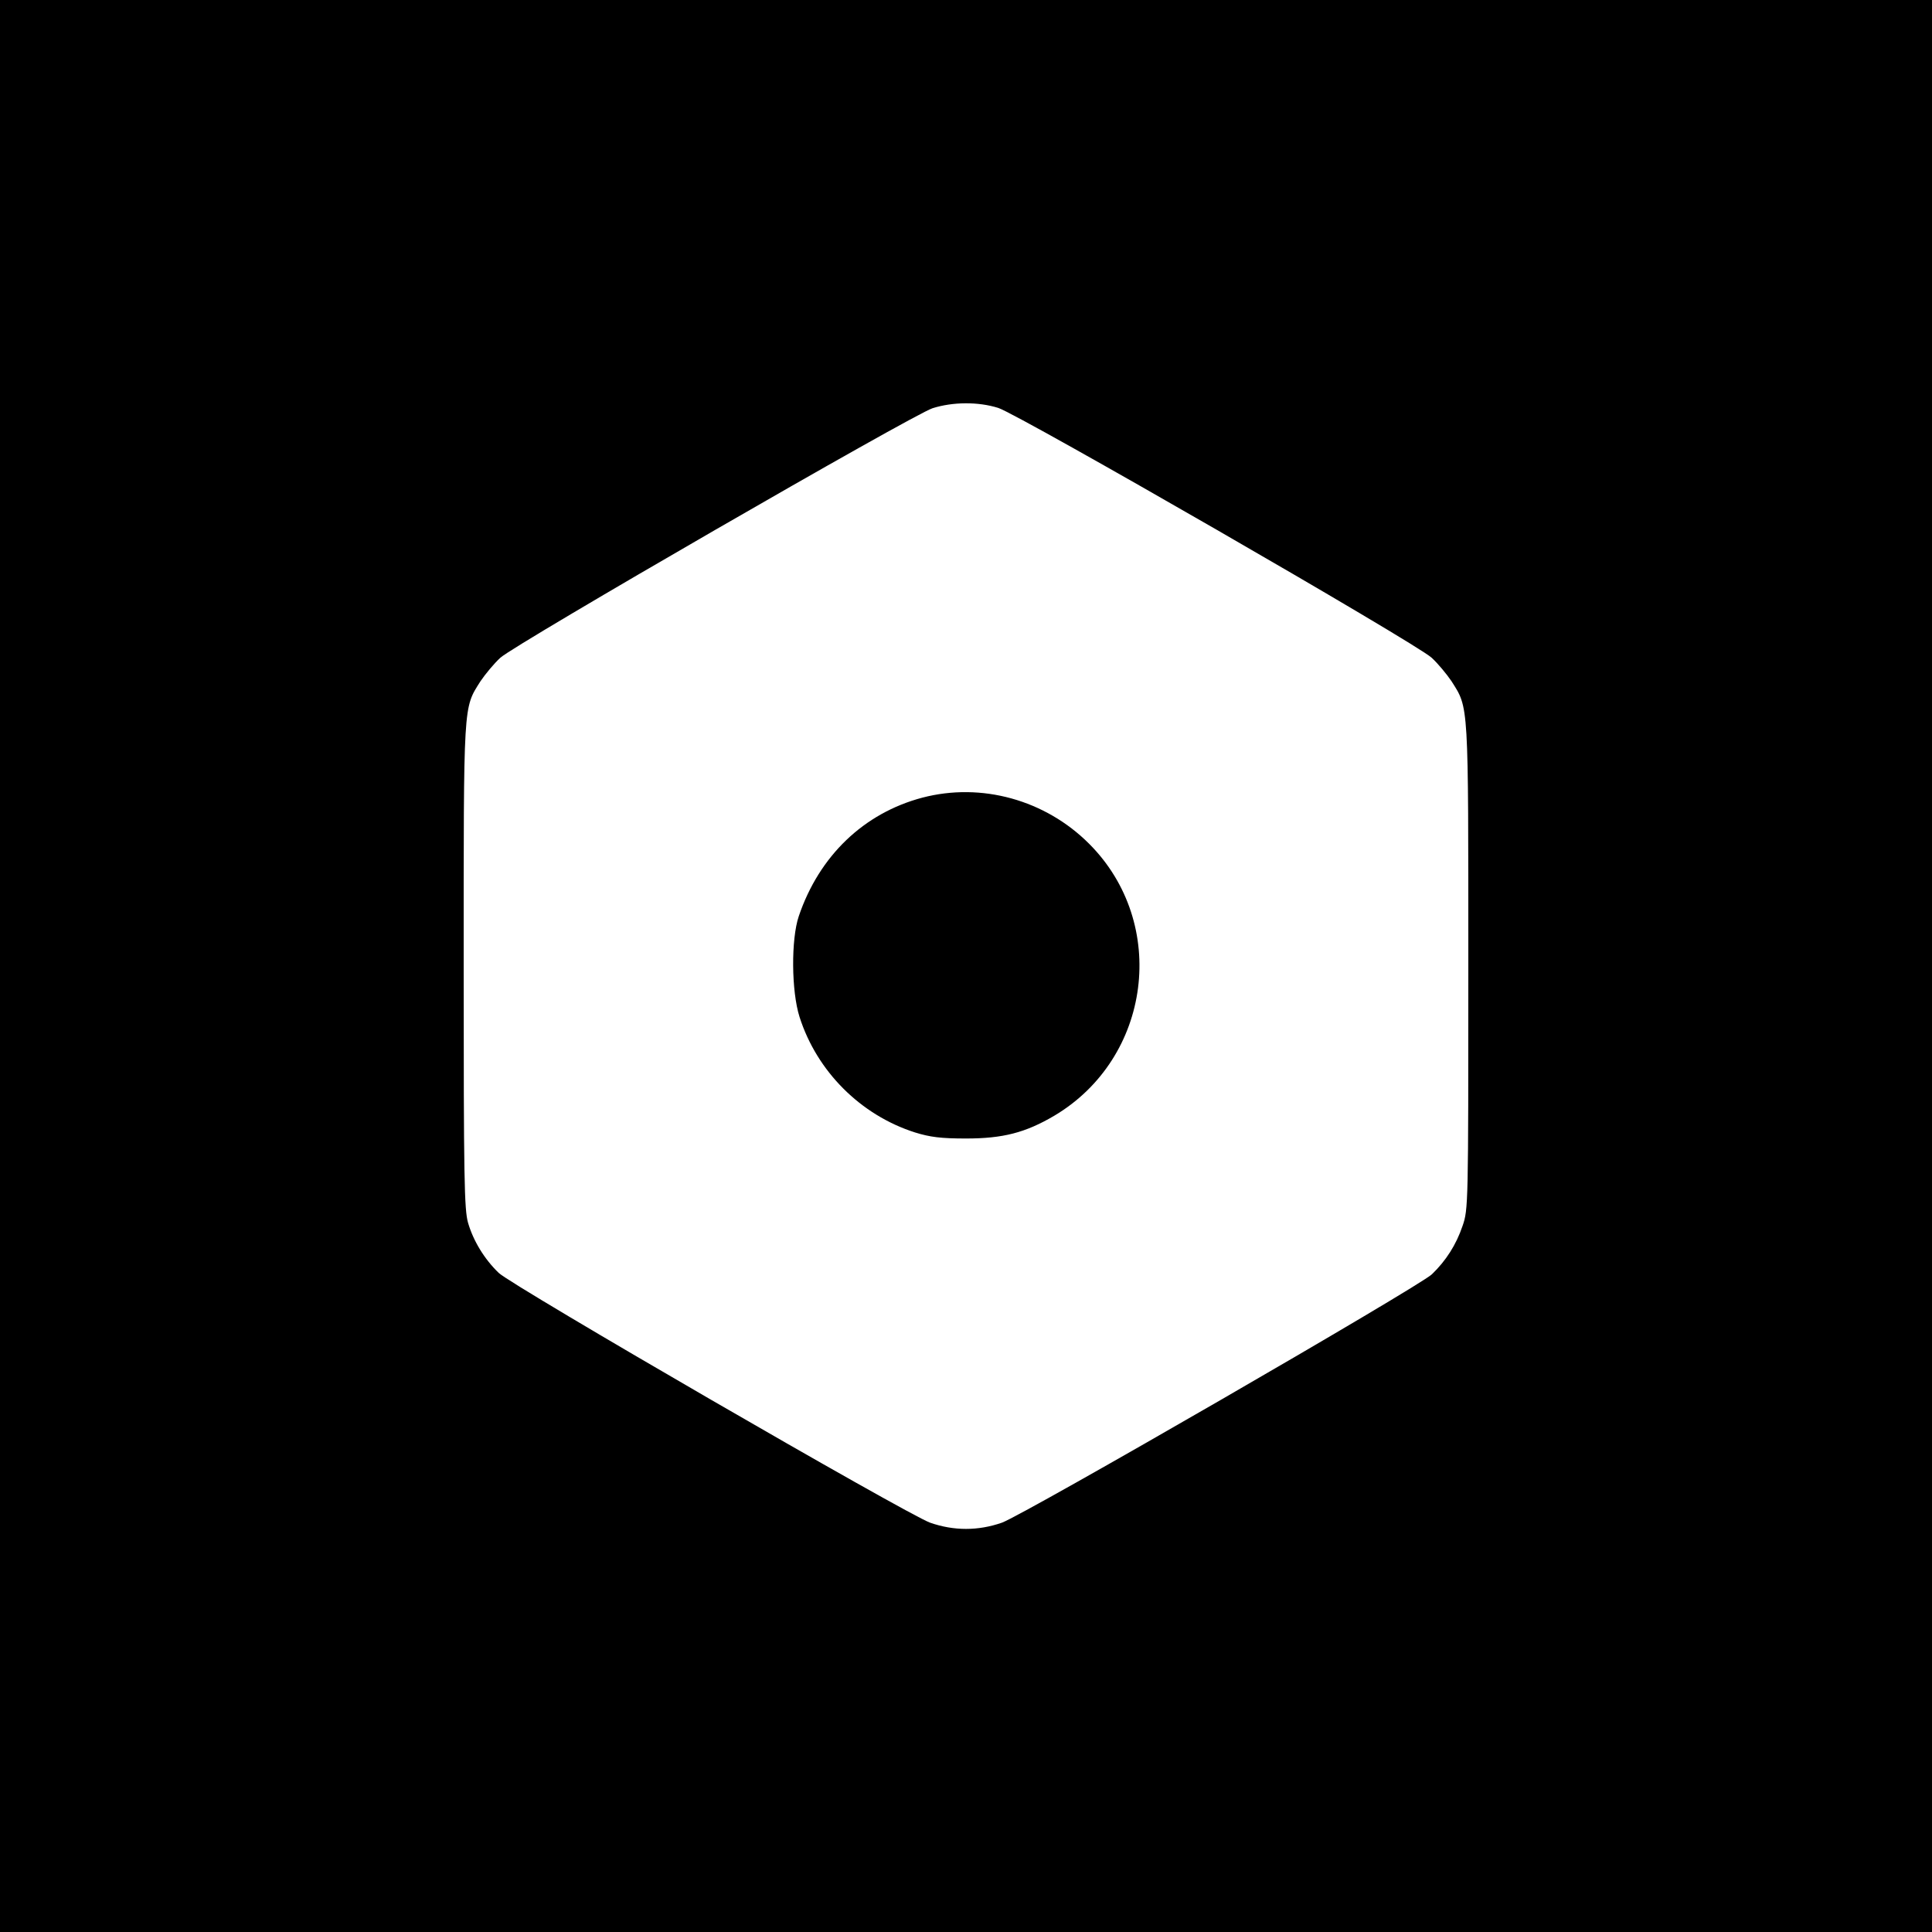
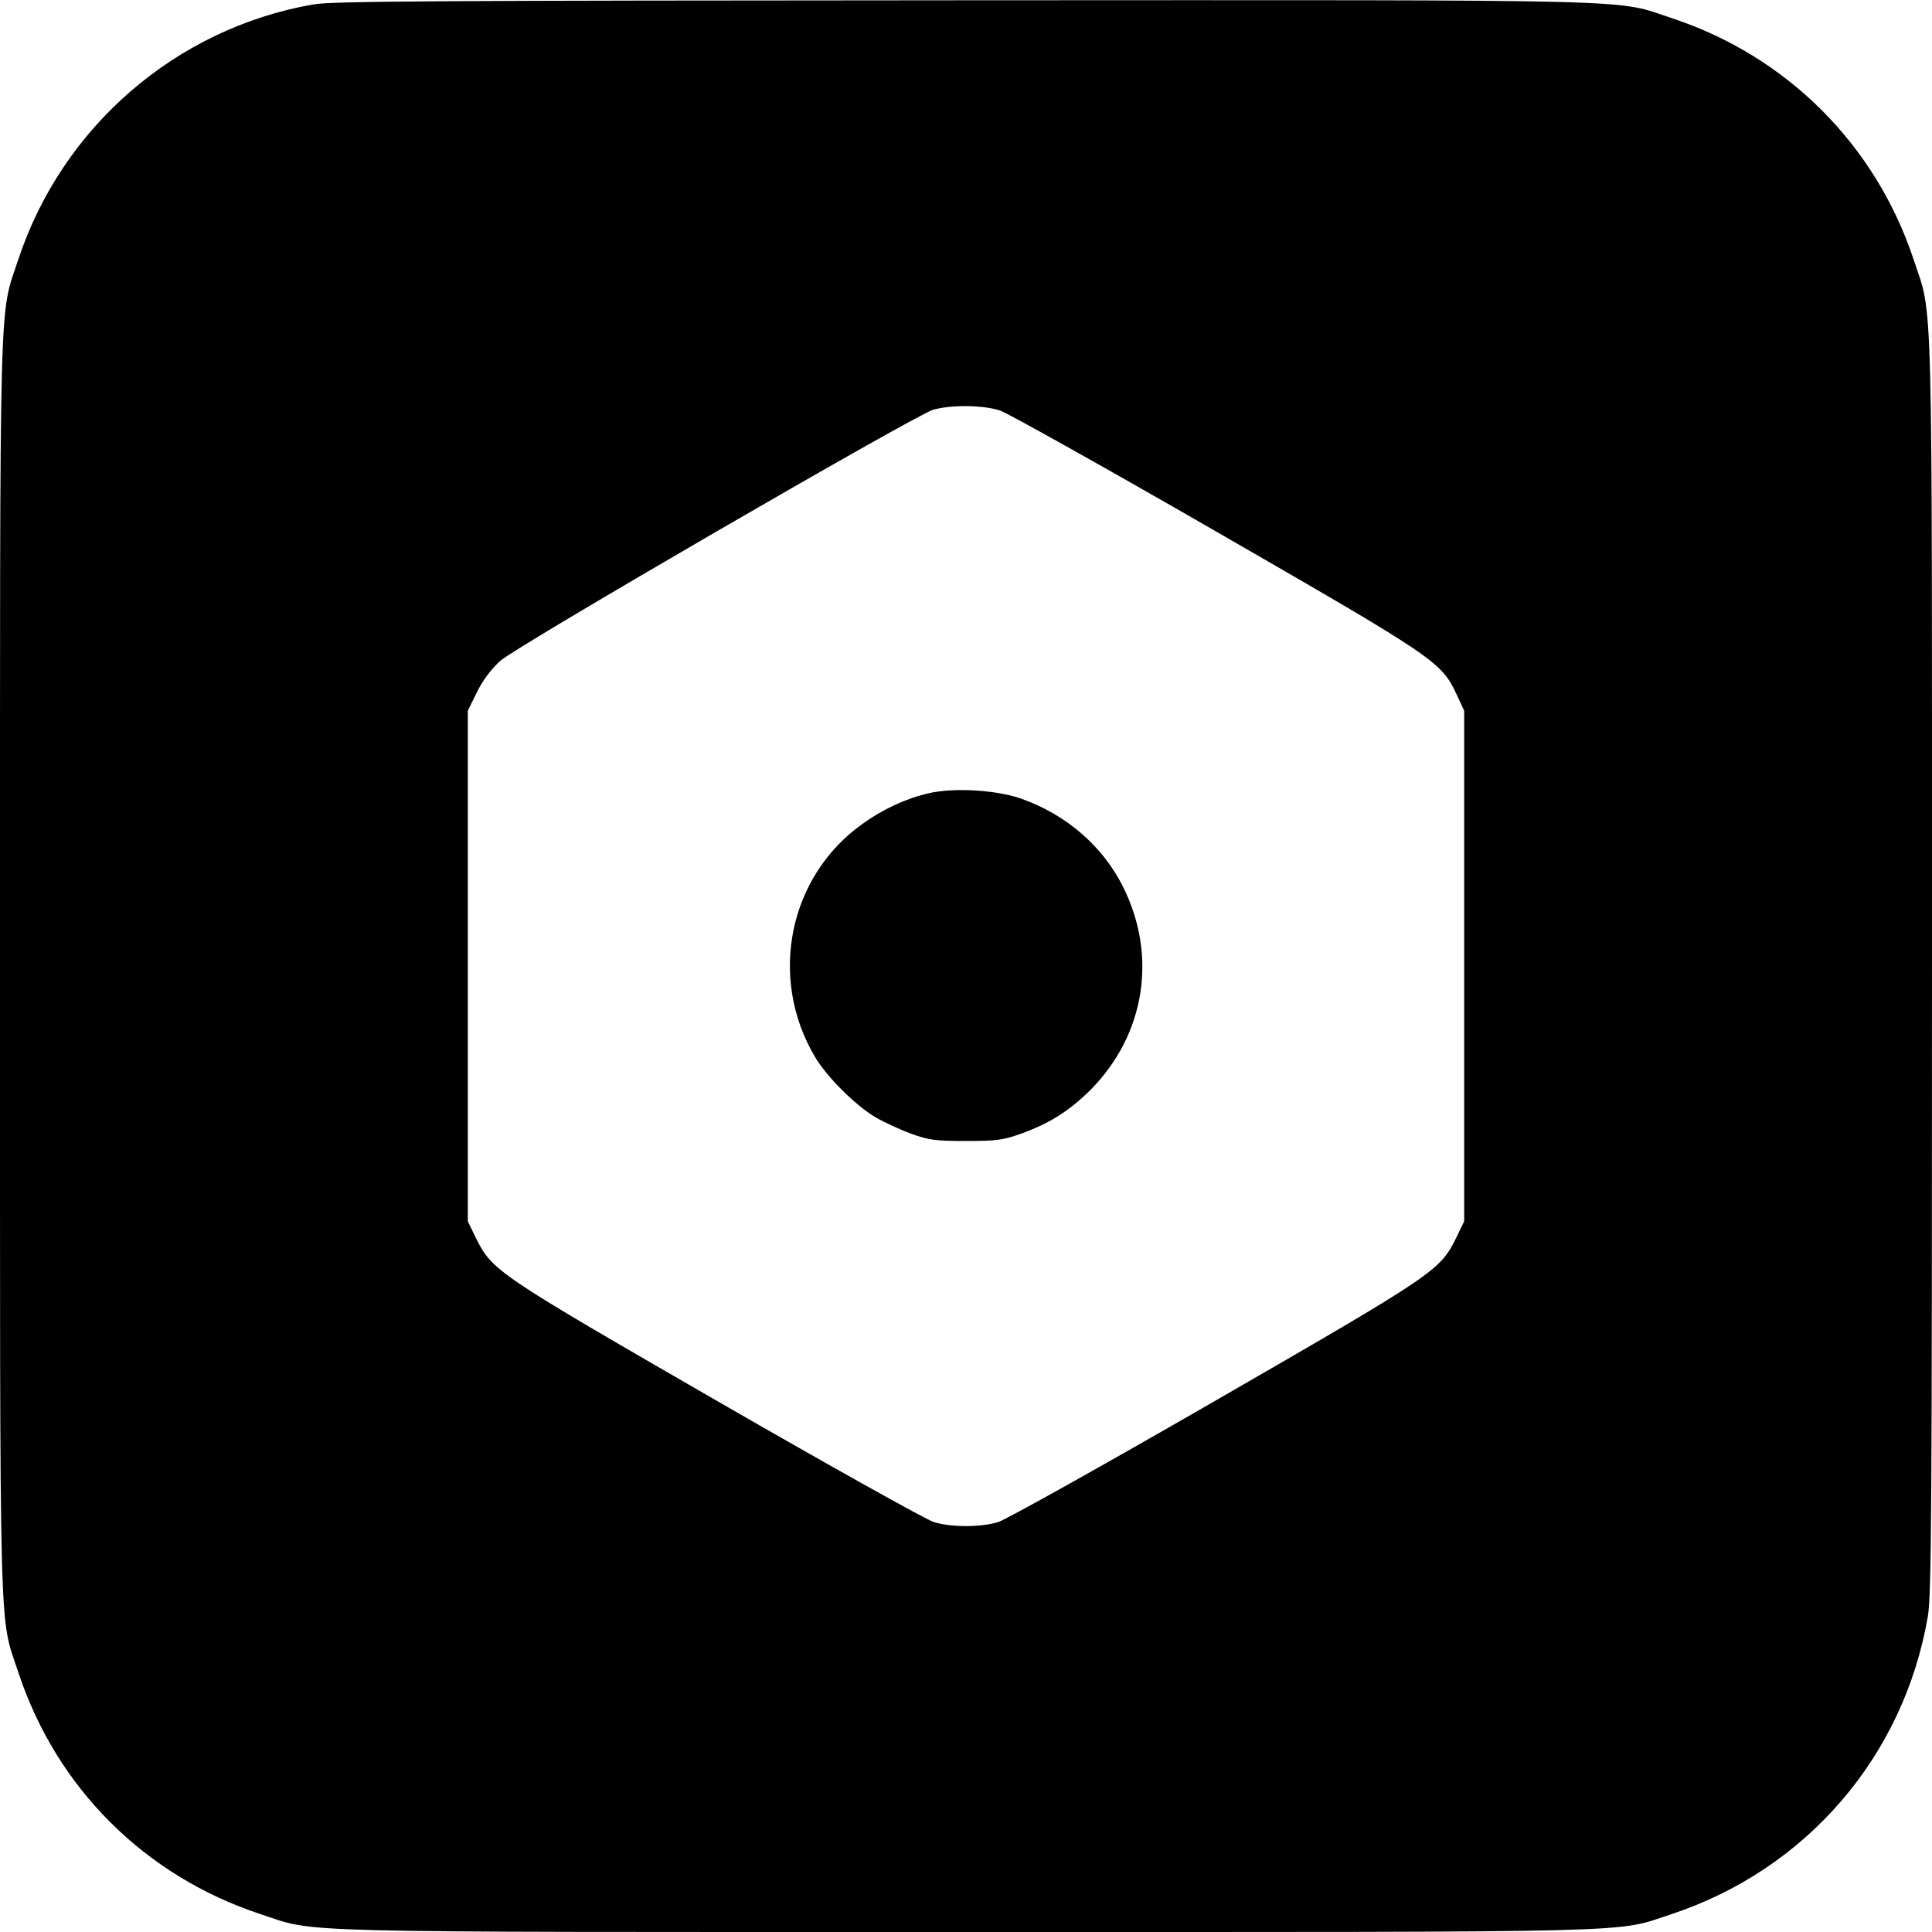
- <svg xmlns="http://www.w3.org/2000/svg" version="1" width="933.333" height="933.333" viewBox="0 0 700 700">
-   <path d="M0 350v350h700V0H0v350zm361.7-202.2c7.5 2.4 151.1 85.1 157 90.5 2.3 2.1 5.5 6 7.2 8.5 6.3 10 6.1 6.8 6.1 103.4 0 86.2 0 88-2.1 94-2.3 6.8-6 12.6-11.1 17.5-4.7 4.5-147.9 87.2-155.8 90-8.6 3-17.4 3-26 0-8.6-3.1-151.3-85.7-156.3-90.5-5.2-5-9.2-11.6-11.1-18.1-1.4-4.8-1.6-16-1.6-93.1 0-96.4-.2-93.2 6.1-103.2 1.7-2.5 4.9-6.4 7.2-8.5 5.5-5 149.4-88.1 156.6-90.4 7.3-2.3 16.5-2.4 23.8-.1z" />
-   <path d="M334.2 289c-21.2 5.6-37.4 21.1-44.8 43-2.8 8.3-2.7 27.1.3 36.5 6.3 19.7 22.1 35.5 41.8 41.8 5.5 1.7 9.4 2.2 18.5 2.2 13.4 0 21.5-2.1 31.9-8.2 35.3-20.9 41.6-69.7 12.7-98.6-15.9-15.9-39-22.3-60.4-16.7z" />
+ <svg xmlns="http://www.w3.org/2000/svg" version="1.0" width="700pt" height="700pt" viewBox="0 0 700 700" preserveAspectRatio="xMidYMid meet">
+   <g transform="translate(0,700) scale(0.1,-0.1)" fill="#000000" stroke="none">
+     <path d="M1135 6984 c-498 -87 -910 -444 -1069 -925 -70 -213 -66 -46 -66 -2559 0 -2513 -4 -2346 66 -2558 138 -419 457 -738 877 -877 210 -69 46 -65 2557 -65 2511 0 2347 -4 2557 65 488 162 841 571 928 1079 13 78 15 369 15 2356 0 2513 4 2346 -66 2558 -138 417 -459 738 -876 876 -212 70 -44 66 -2567 65 -1904 -1 -2289 -3 -2356 -15z m2490 -1472 c28 -10 379 -206 780 -437 798 -460 817 -472 873 -592 l27 -58 0 -925 0 -925 -29 -60 c-59 -119 -75 -130 -876 -592 -404 -233 -757 -430 -784 -438 -63 -19 -169 -19 -232 0 -27 8 -380 205 -784 438 -801 462 -817 473 -876 592 l-29 60 0 925 0 925 33 67 c21 43 51 83 85 114 61 54 1495 886 1567 909 64 19 184 18 245 -3z" />
+     <path d="M3365 4126 c-82 -19 -165 -57 -240 -111 -267 -190 -342 -556 -173 -843 42 -72 147 -177 220 -220 31 -18 89 -45 130 -60 64 -23 88 -26 198 -26 110 0 134 3 198 26 104 37 176 83 252 158 199 200 245 487 118 739 -74 147 -207 261 -370 318 -90 31 -241 40 -333 19z" />
+   </g>
</svg>
